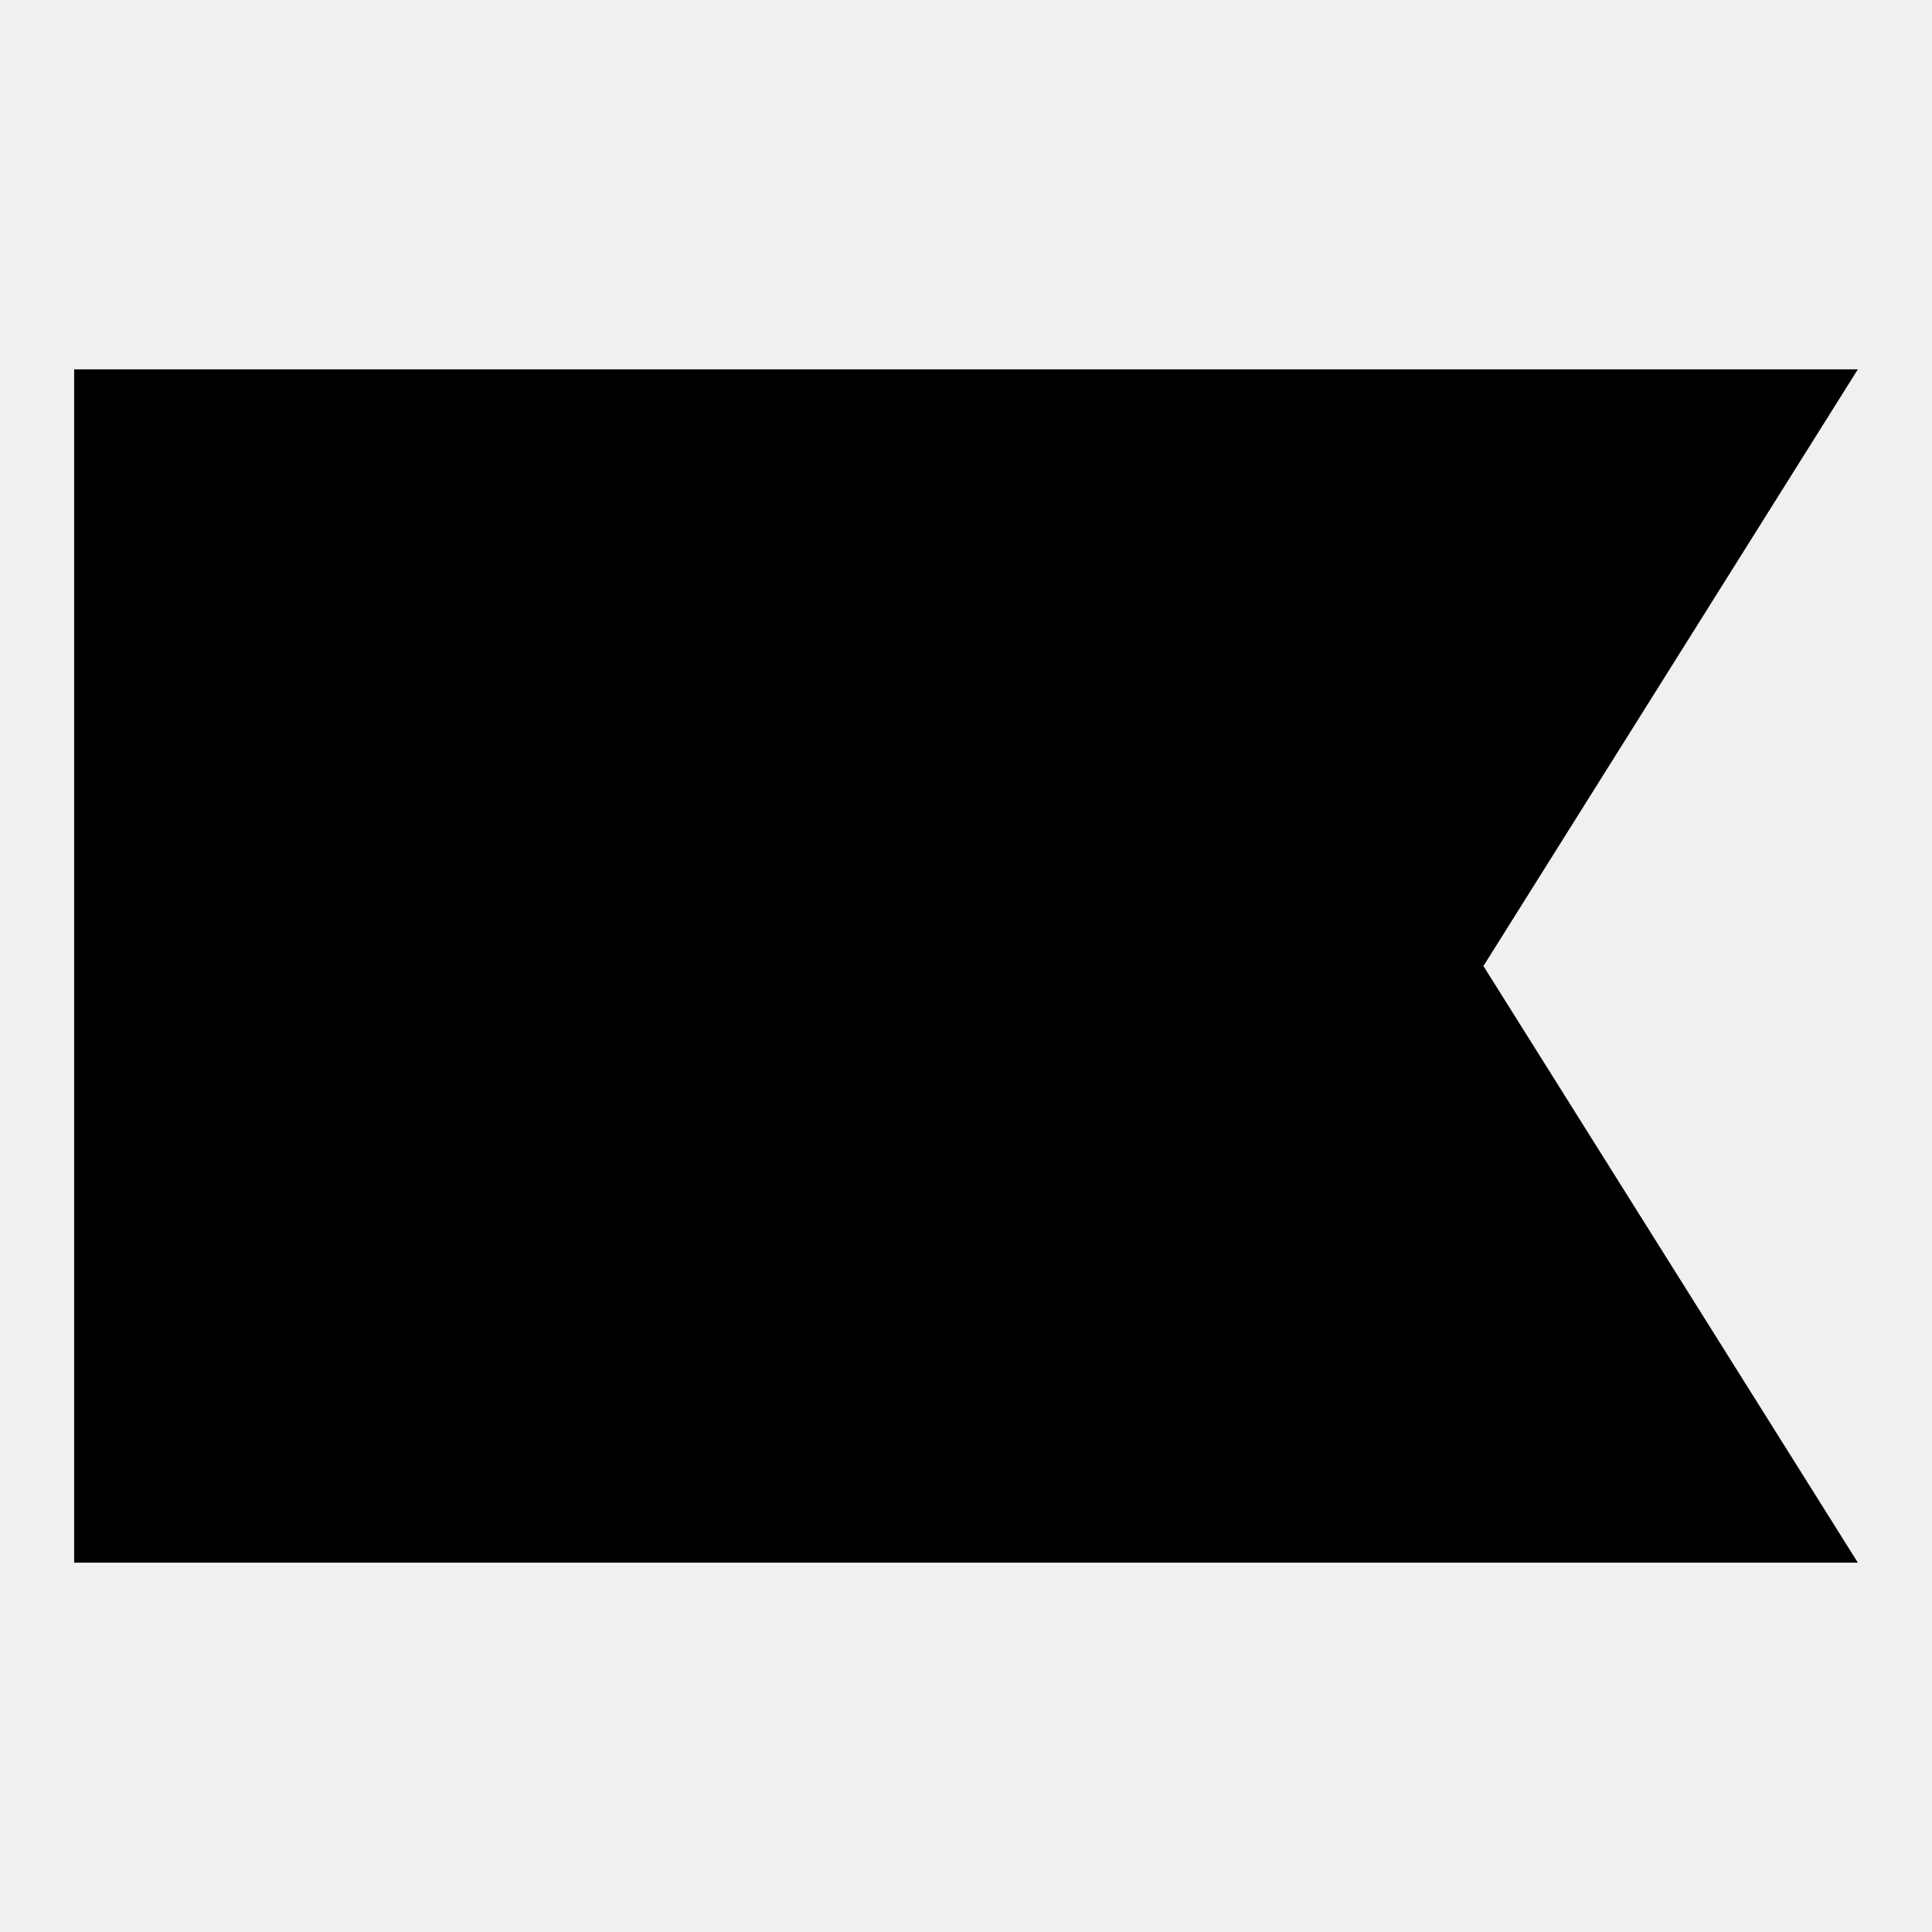
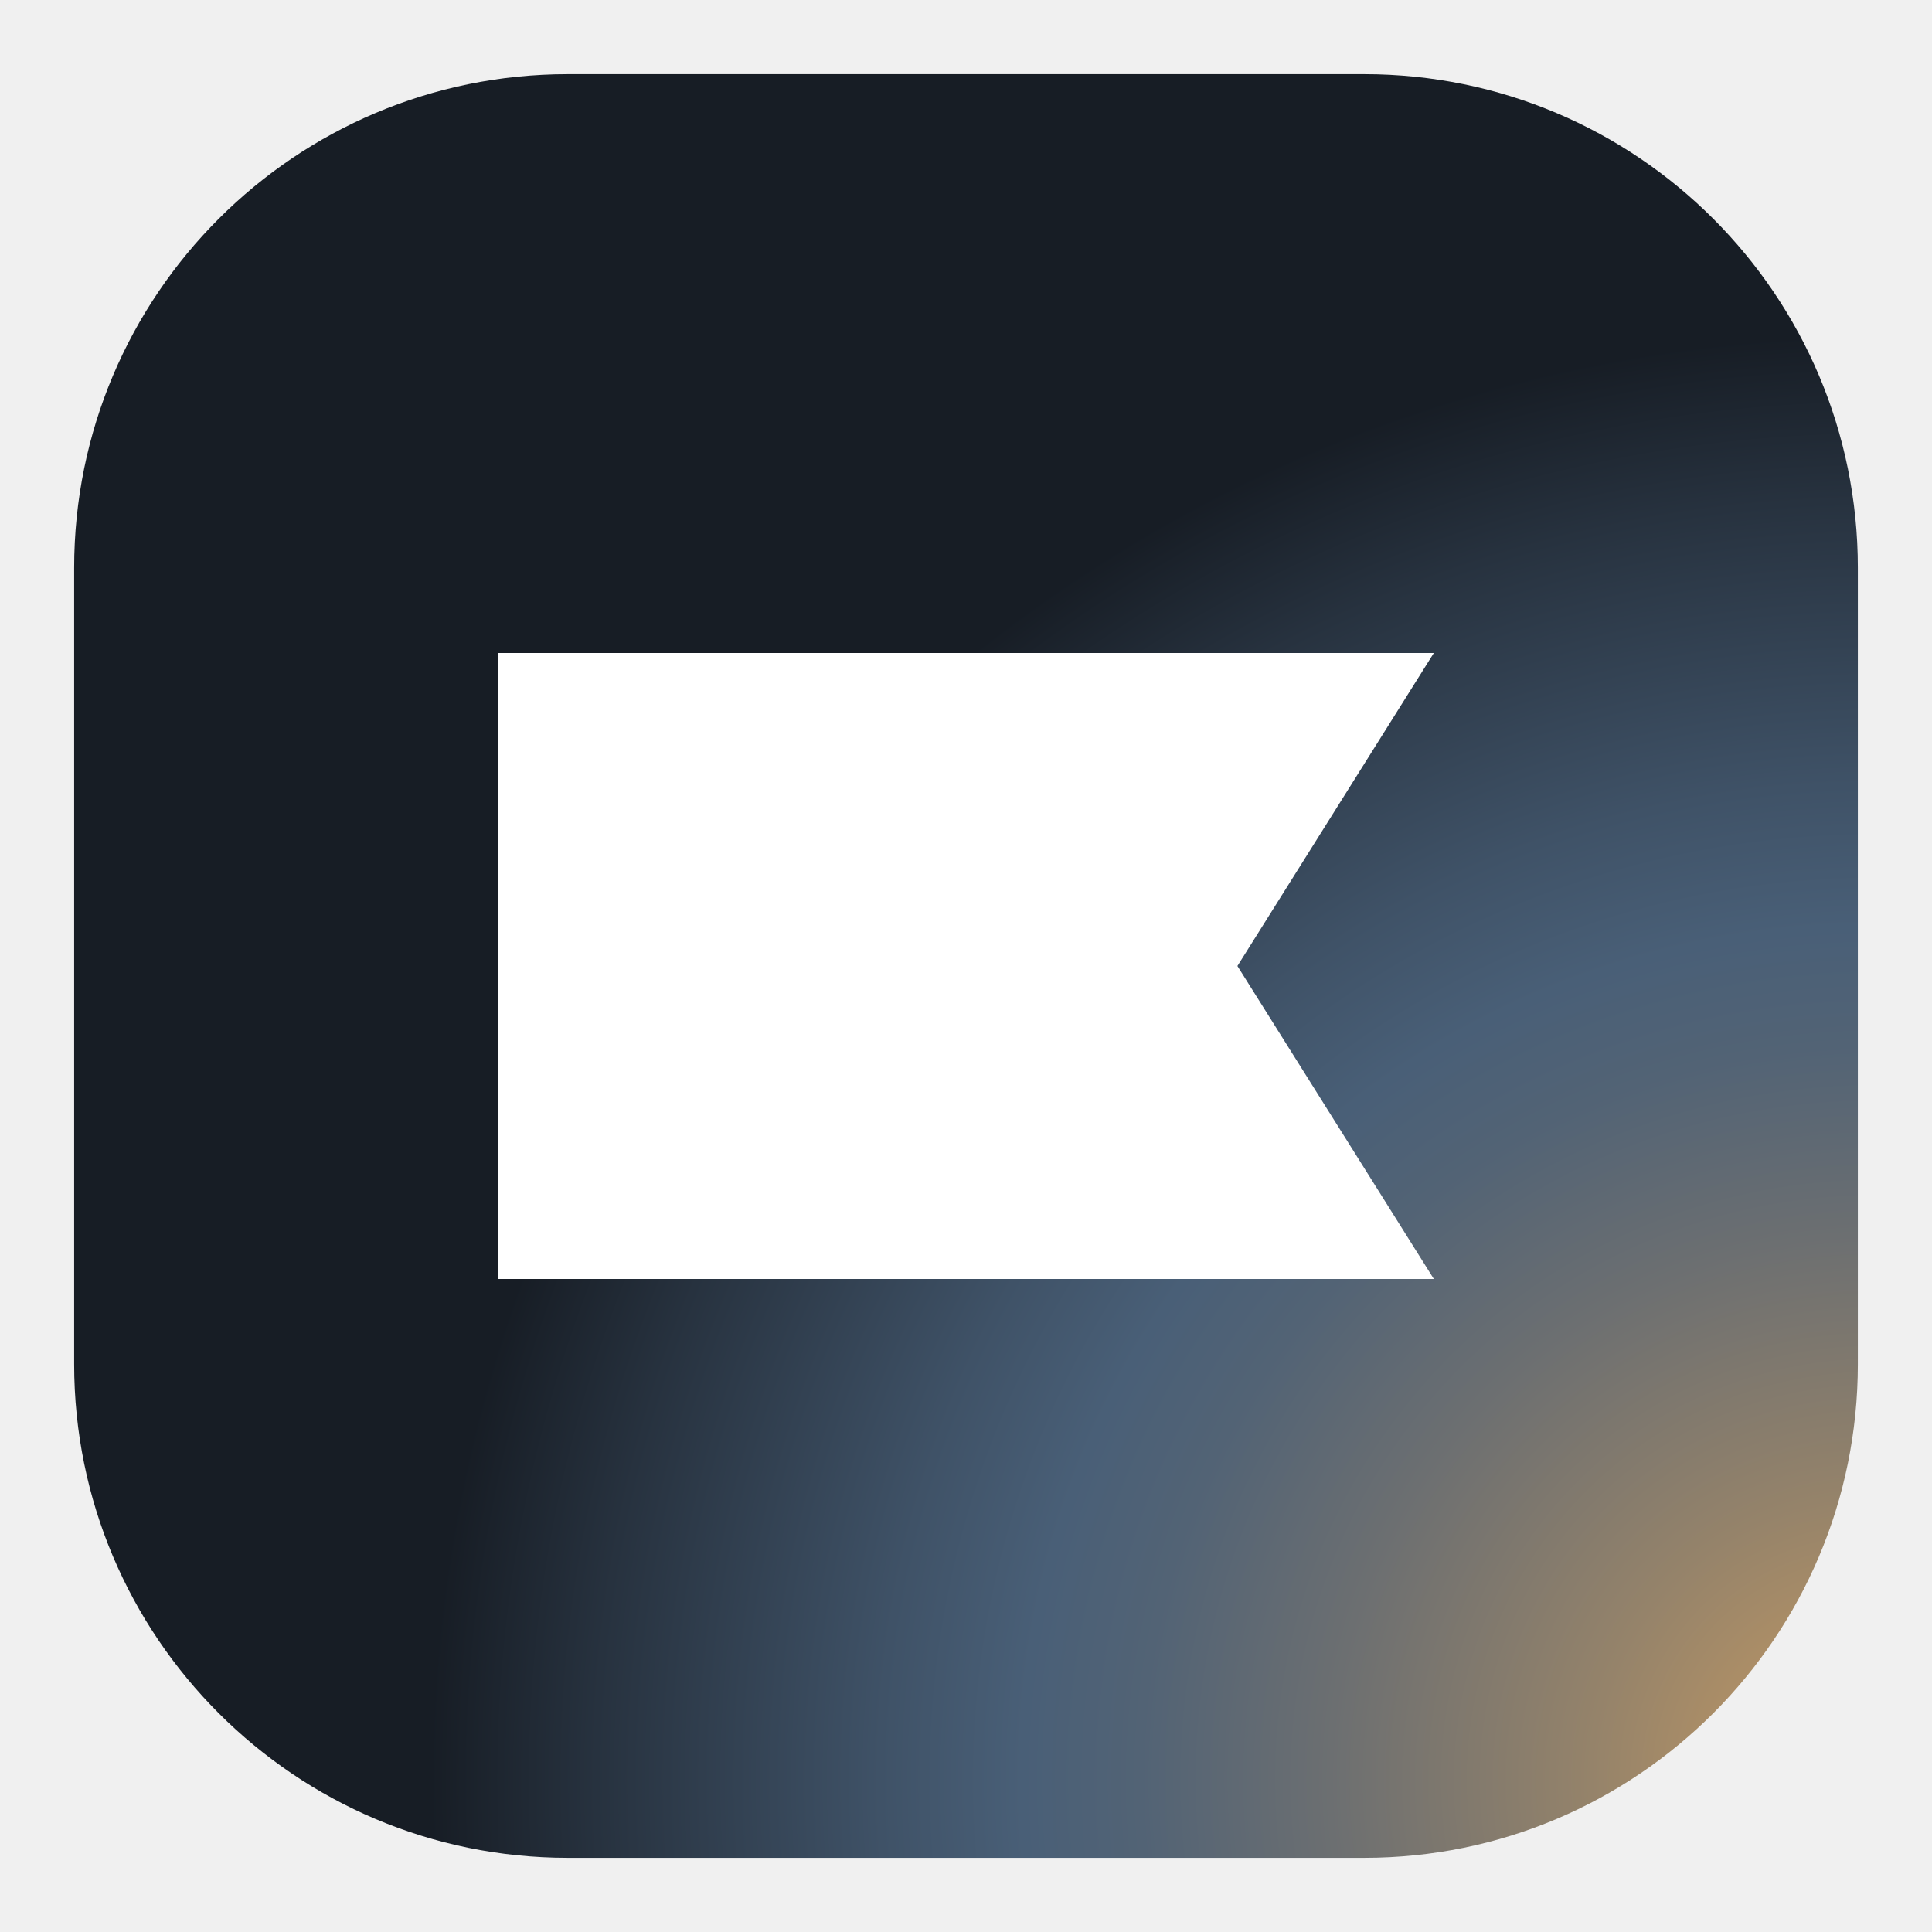
- <svg xmlns="http://www.w3.org/2000/svg" viewBox="0 0 1000 1000">
-   <polygon class="cls-1" points="38.38 191.17 38.38 808.83 961.62 808.83 961.62 808.82 767.82 500.01 961.62 191.17 38.38 191.17" />
+ <svg xmlns="http://www.w3.org/2000/svg" id="e" viewBox="0 0 1000 1000">
+   <defs>
+     <style>.klaviyo_conn_icon_j{fill:#fff;}.klaviyo_conn_icon_j,.klaviyo_conn_icon_k{stroke-width:0px;}.klaviyo_conn_icon_k{fill:url(#klaviyo_conn_icon_f);}</style>
+     <radialGradient id="klaviyo_conn_icon_f" cx="970.38" cy="921.11" fx="970.38" fy="921.11" r="1225.76" gradientUnits="userSpaceOnUse">
+       <stop offset=".03" stop-color="#bd9664" />
+       <stop offset=".12" stop-color="#95836a" />
+       <stop offset=".23" stop-color="#6c6f71" />
+       <stop offset=".31" stop-color="#526375" />
+       <stop offset=".36" stop-color="#495f77" />
+       <stop offset=".42" stop-color="#3f5267" />
+       <stop offset=".54" stop-color="#27323f" />
+       <stop offset=".61" stop-color="#171d25" />
+     </radialGradient>
+   </defs>
+   <rect class="klaviyo_conn_icon_k" x="38.38" y="38.38" width="923.24" height="923.24" rx="255.52" ry="255.52" />
+   <polygon class="klaviyo_conn_icon_j" points="257.85 338 257.85 662 742.15 662 742.15 661.99 640.49 500 742.15 338 257.85 338" />
</svg>
